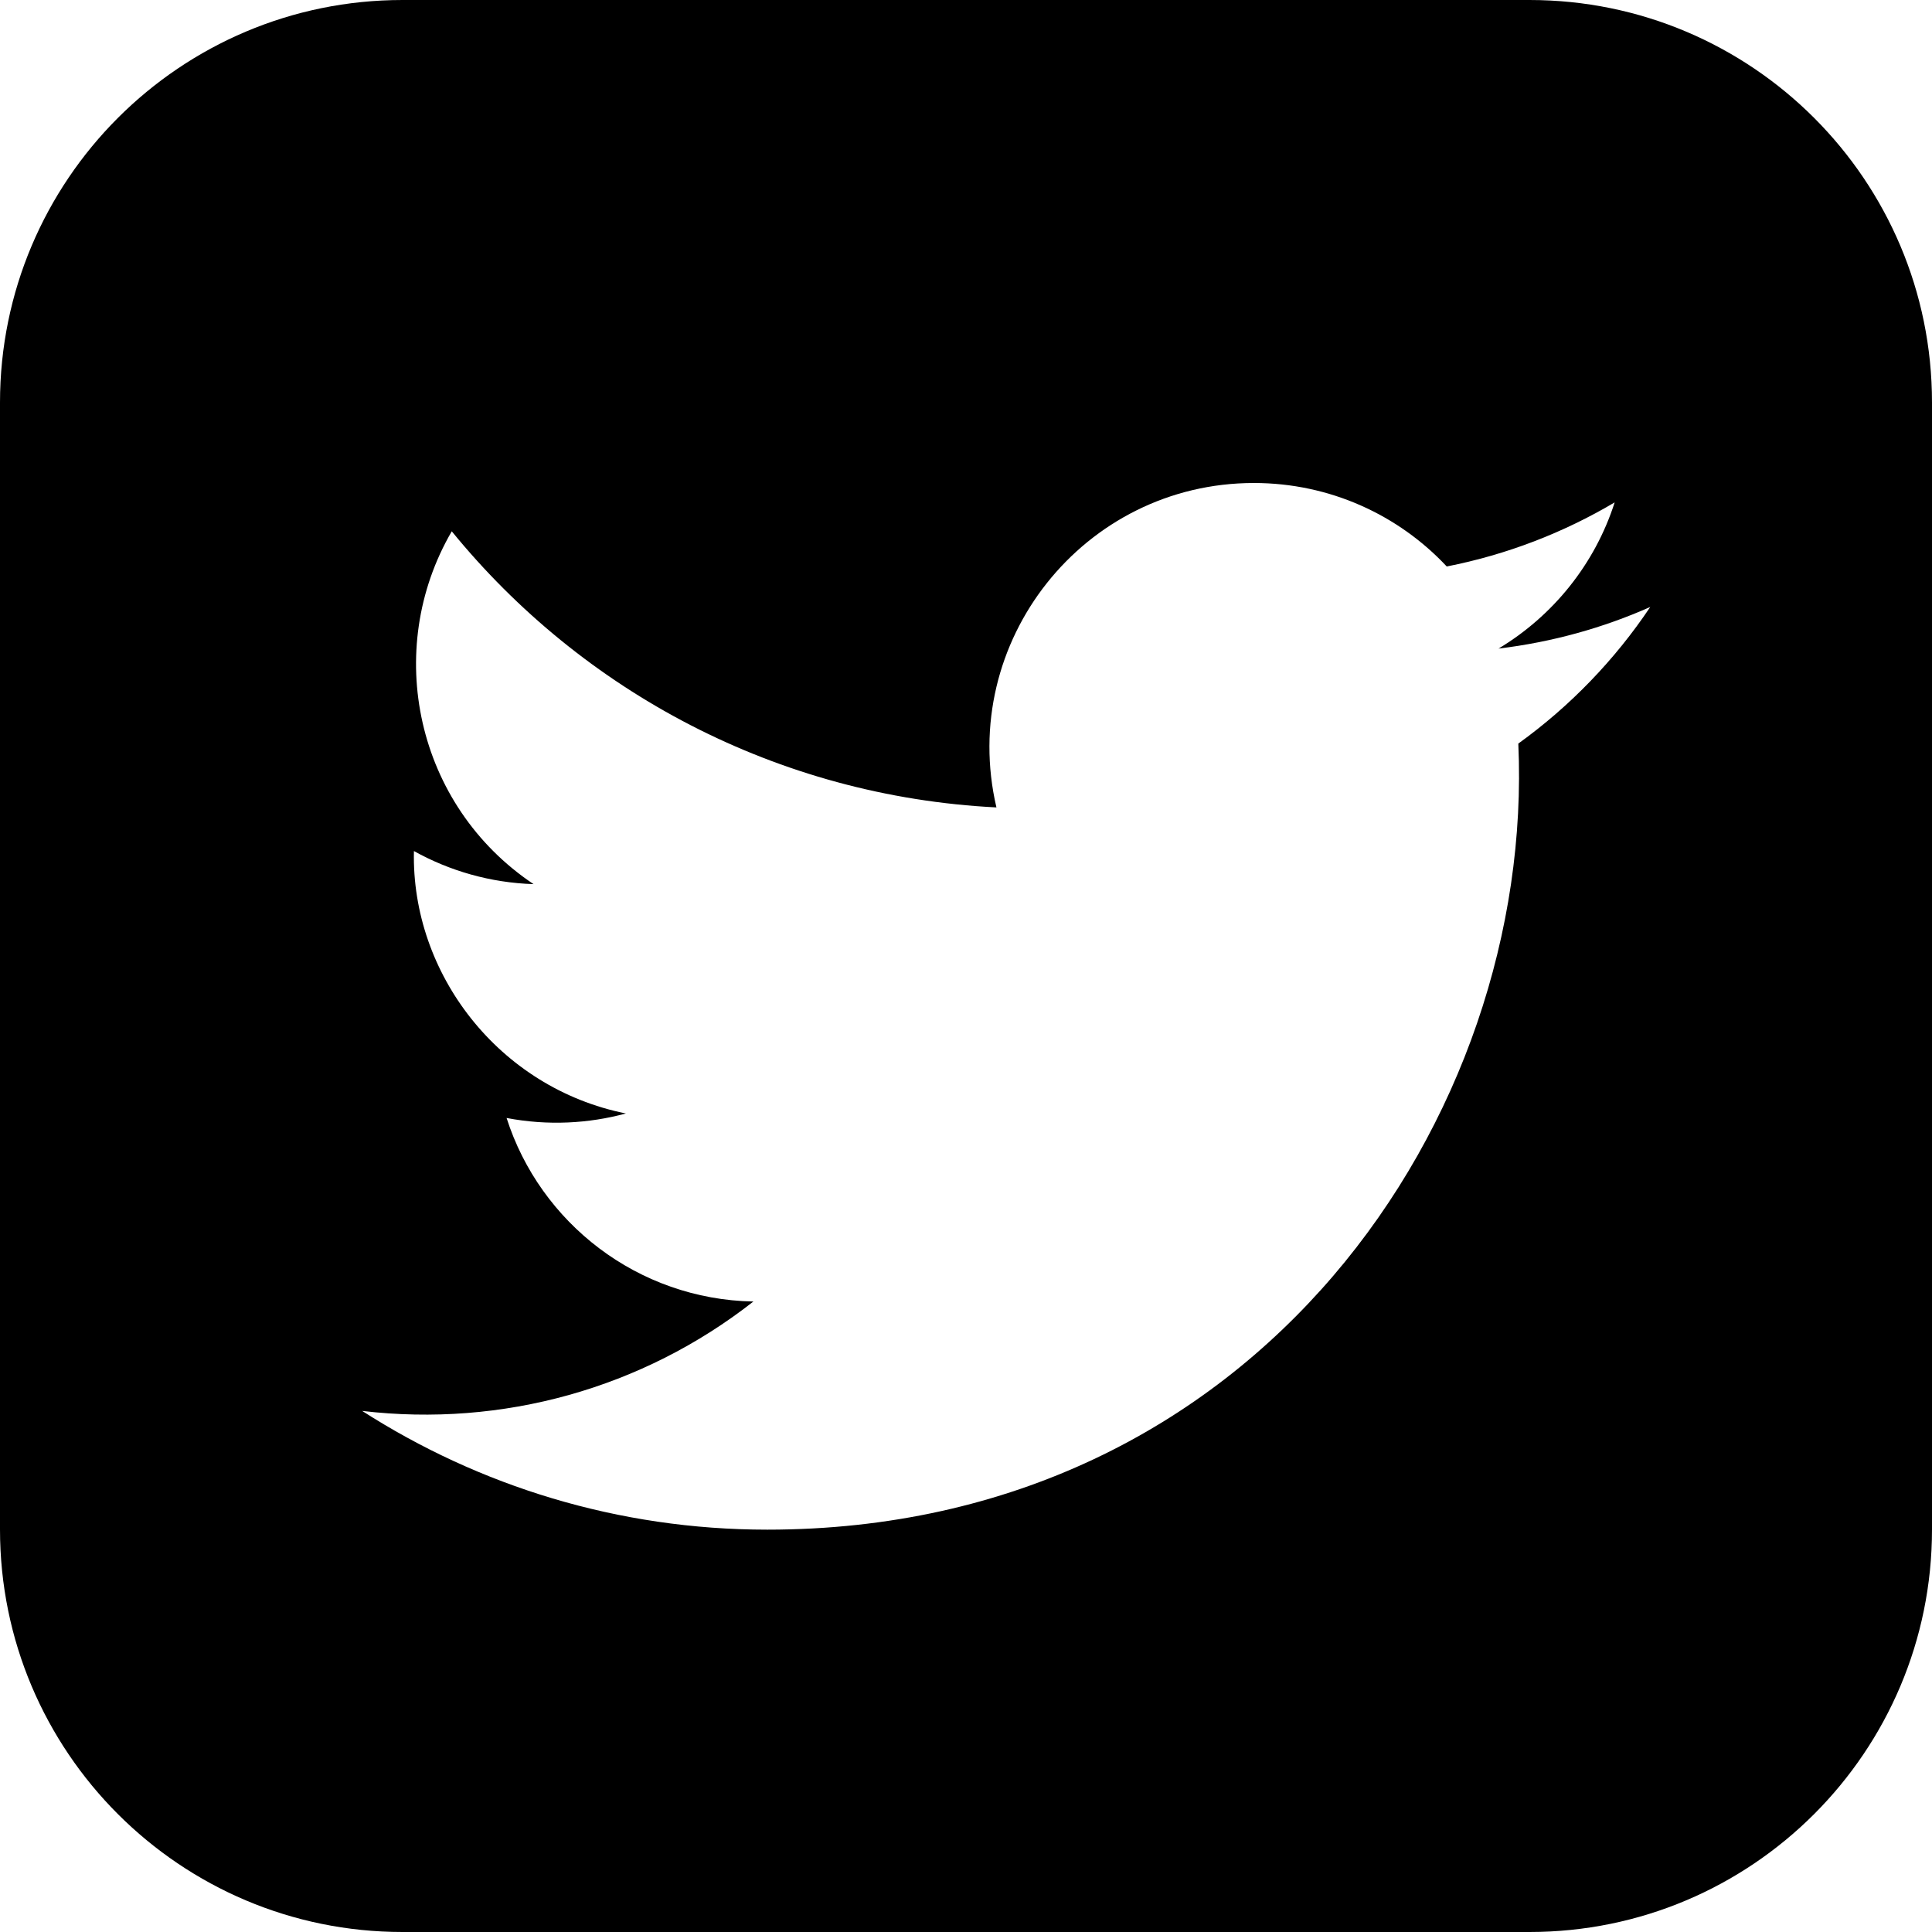
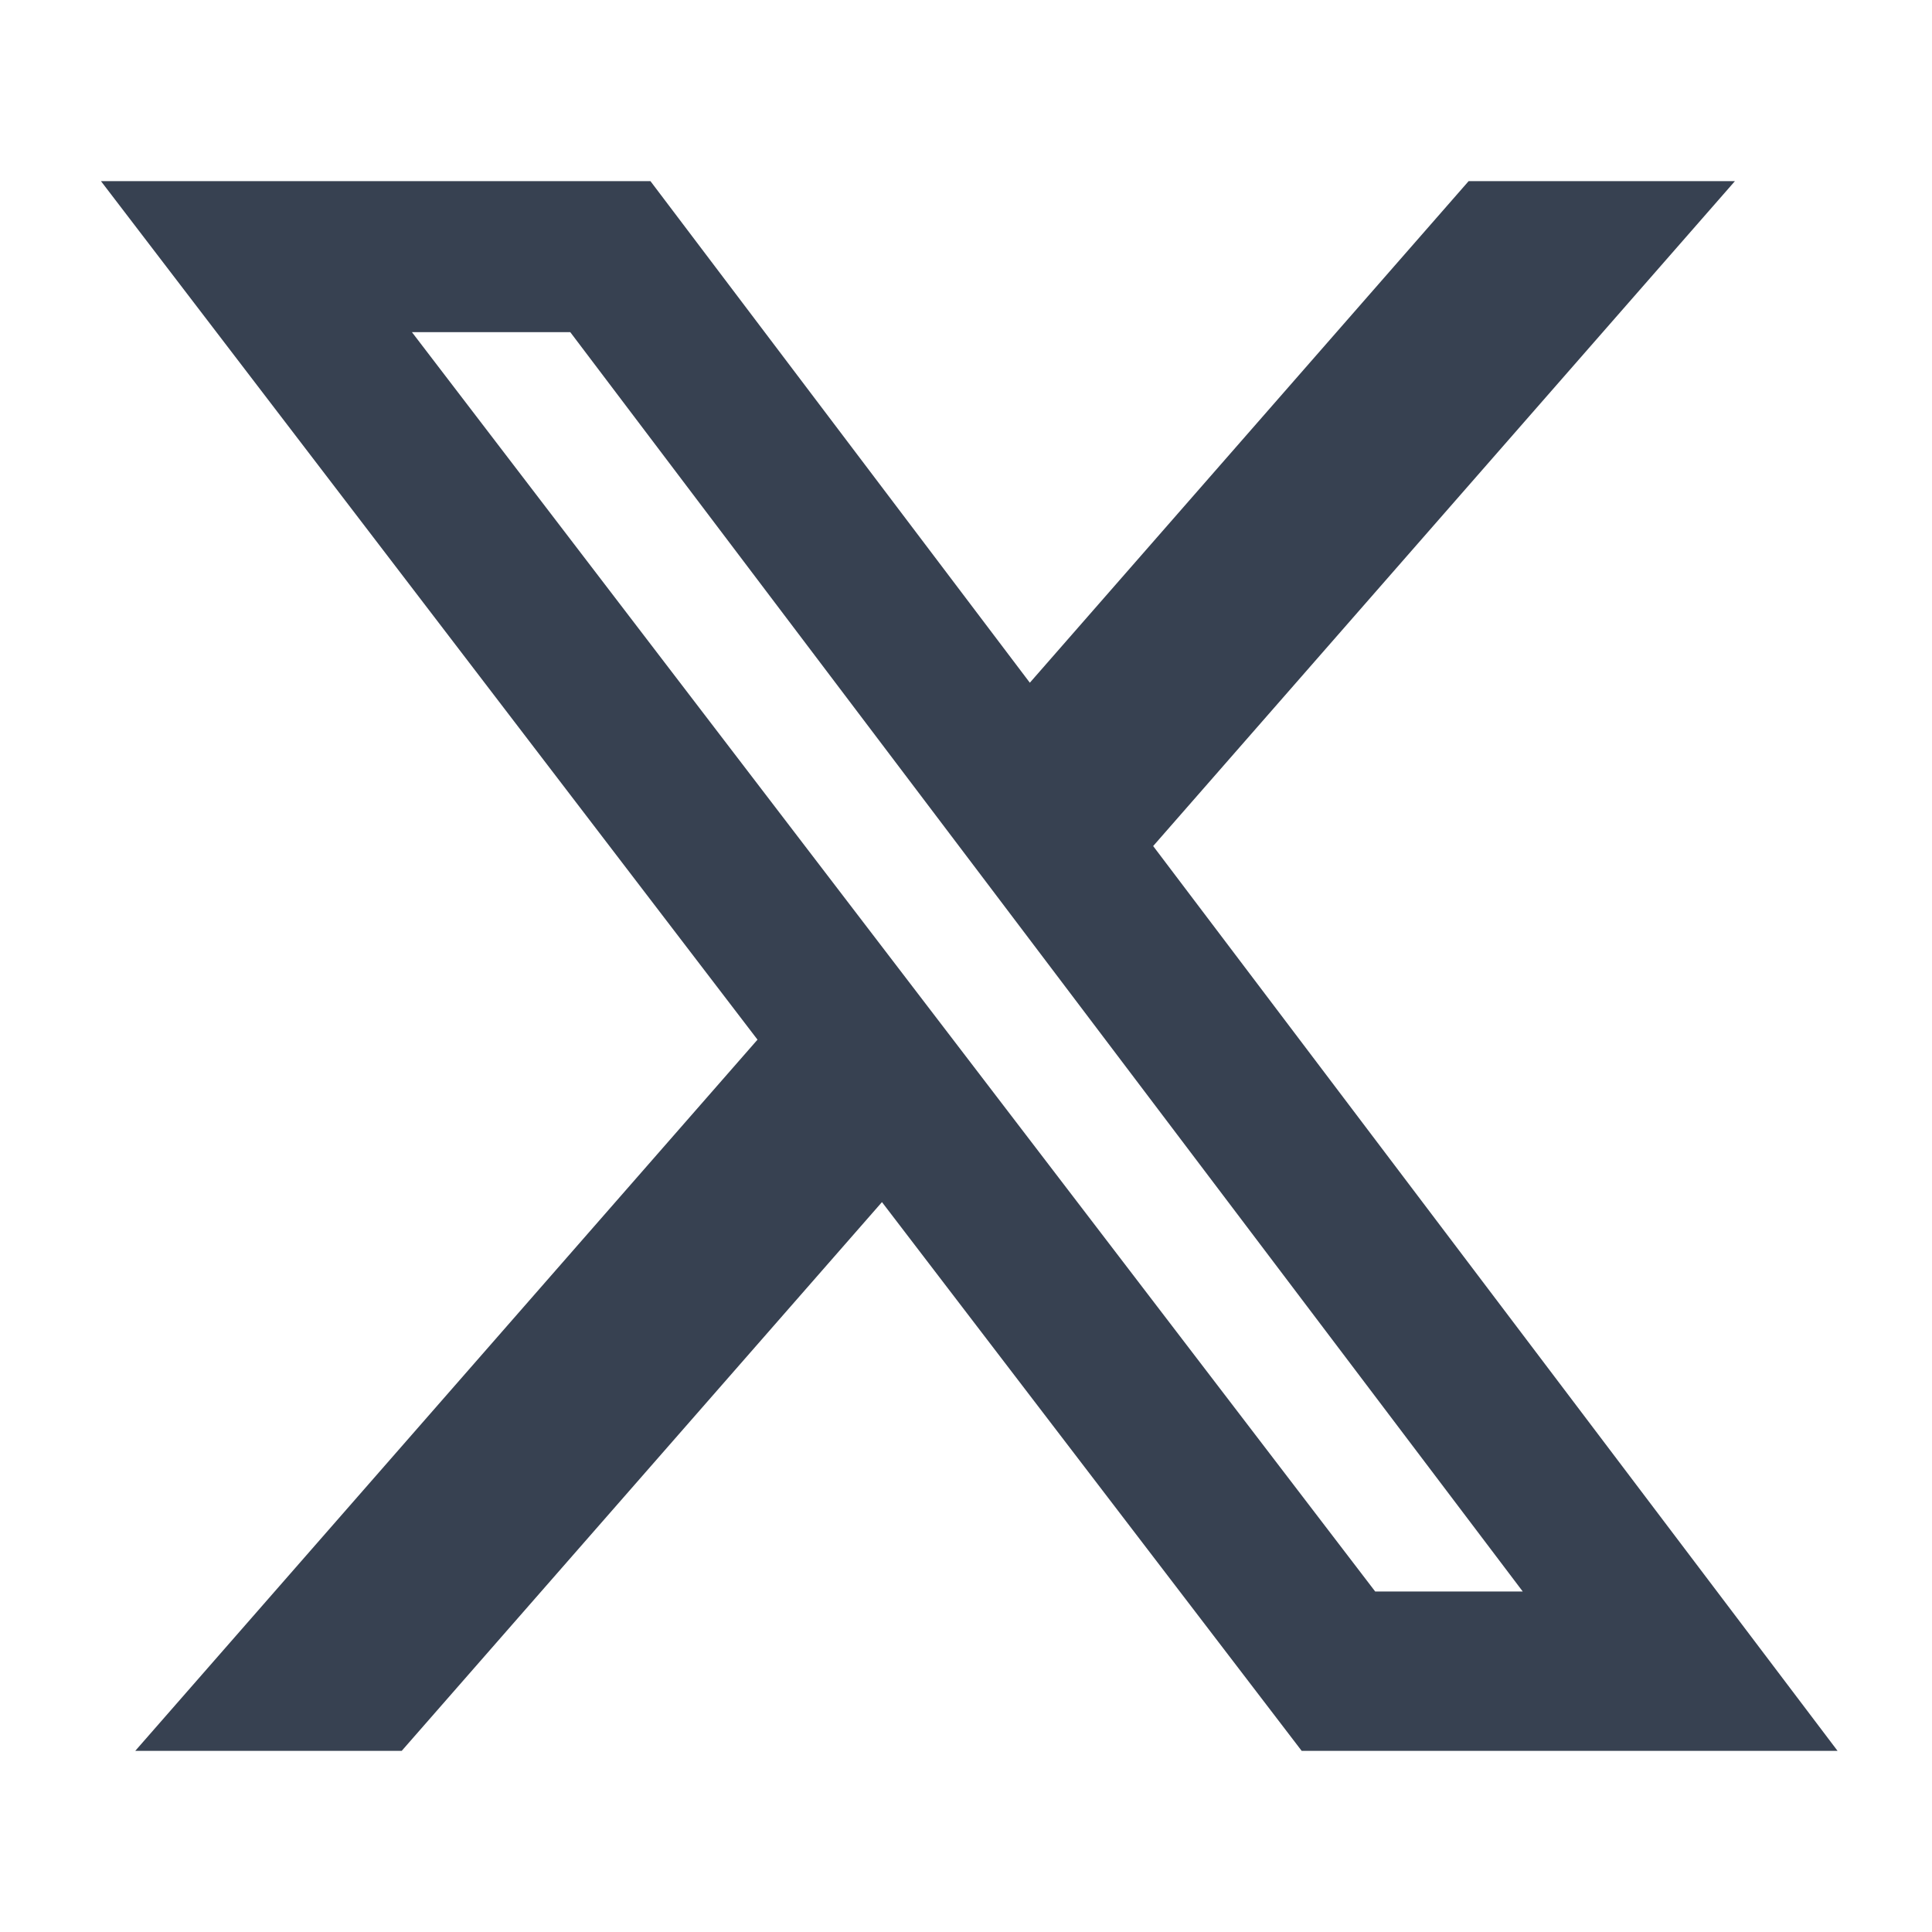
<svg xmlns="http://www.w3.org/2000/svg" width="24" height="24" viewBox="0 0 24 24">
-   <path d="M19 0h-14c-2.761 0-5 2.239-5 5v14c0 2.761 2.239 5 5 5h14c2.762 0 5-2.239 5-5v-14c0-2.761-2.238-5-5-5zm-.139 9.237c.209 4.617-3.234 9.765-9.33 9.765-1.854 0-3.579-.543-5.032-1.475 1.742.205 3.48-.278 4.86-1.359-1.437-.027-2.649-.976-3.066-2.28.515.098 1.021.069 1.482-.056-1.579-.317-2.668-1.739-2.633-3.26.442.246.949.394 1.486.411-1.461-.977-1.875-2.907-1.016-4.383 1.619 1.986 4.038 3.293 6.766 3.43-.479-2.053 1.08-4.03 3.199-4.03.943 0 1.797.398 2.395 1.037.748-.147 1.451-.42 2.086-.796-.246.767-.766 1.41-1.443 1.816.664-.08 1.297-.256 1.885-.517-.439.656-.996 1.234-1.639 1.697z" />
+   <path fill="#374151" d="M18.244 2.25h3.308l-7.227 8.26 8.502 11.24H16.17l-5.214-6.817L4.99 21.75H1.68l7.73-8.835L1.254 2.25H8.08l4.713 6.231zm-1.161 17.52h1.833L7.084 4.126H5.117z" />
</svg>
